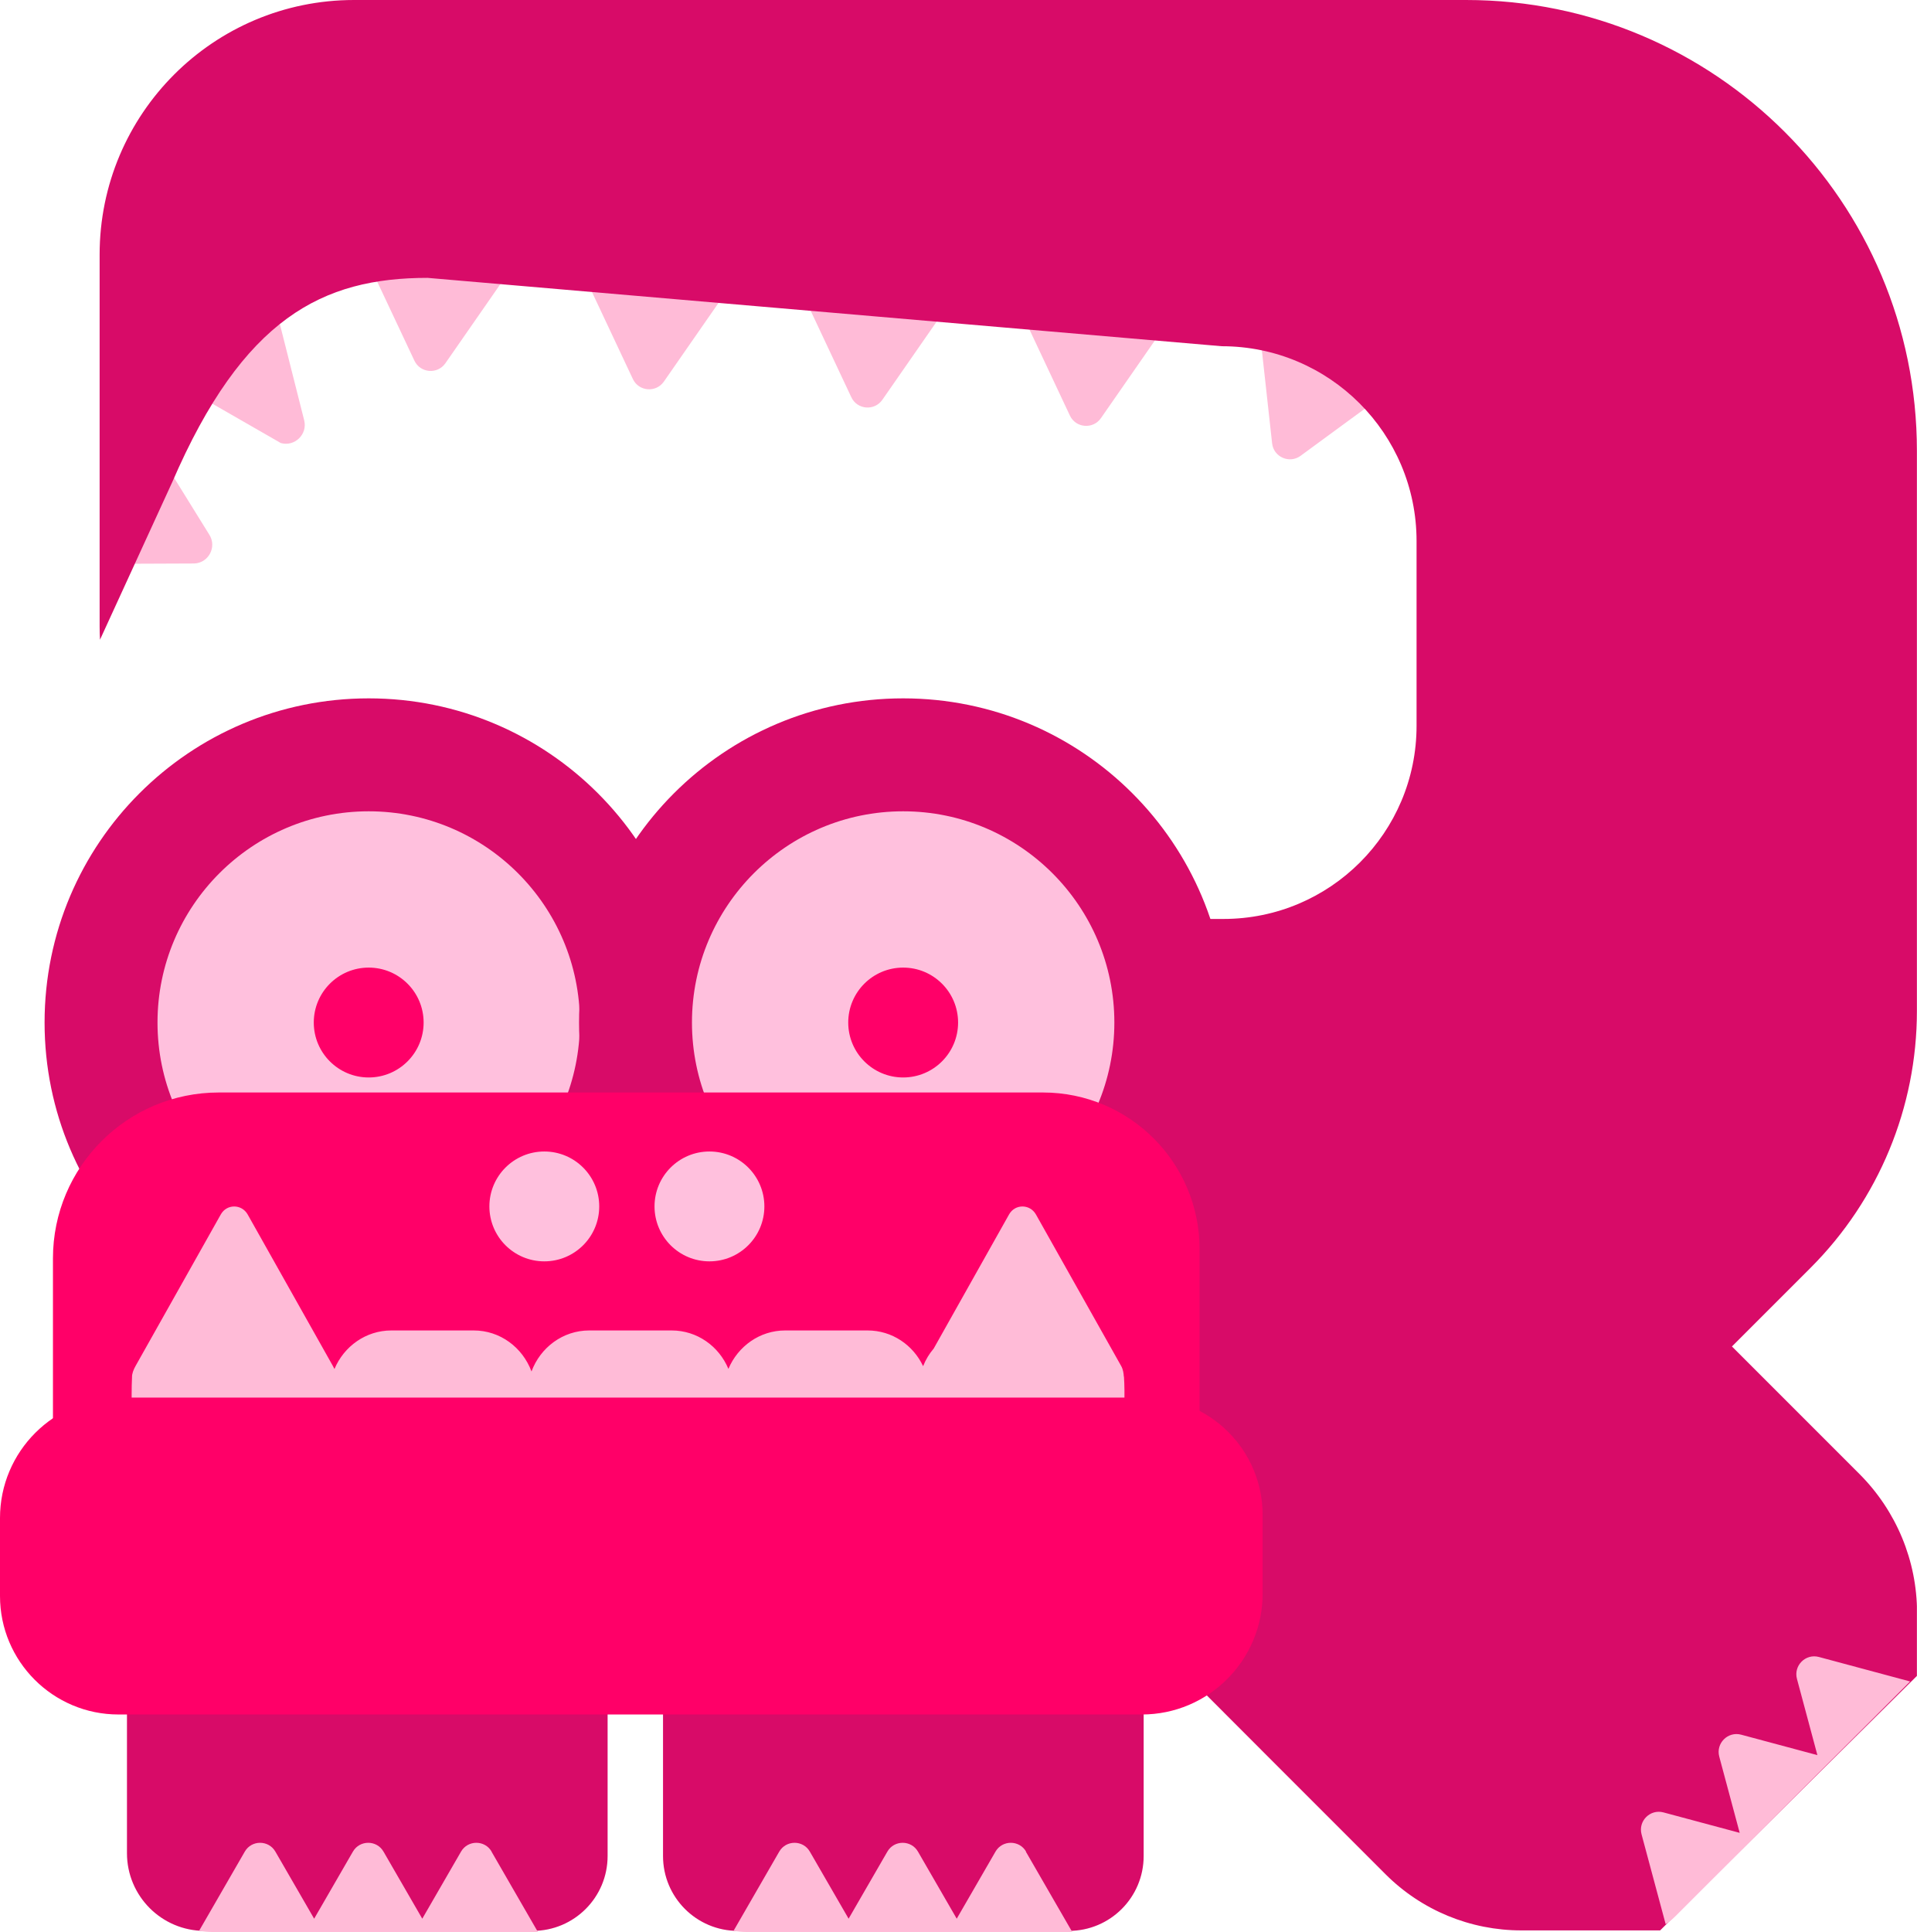
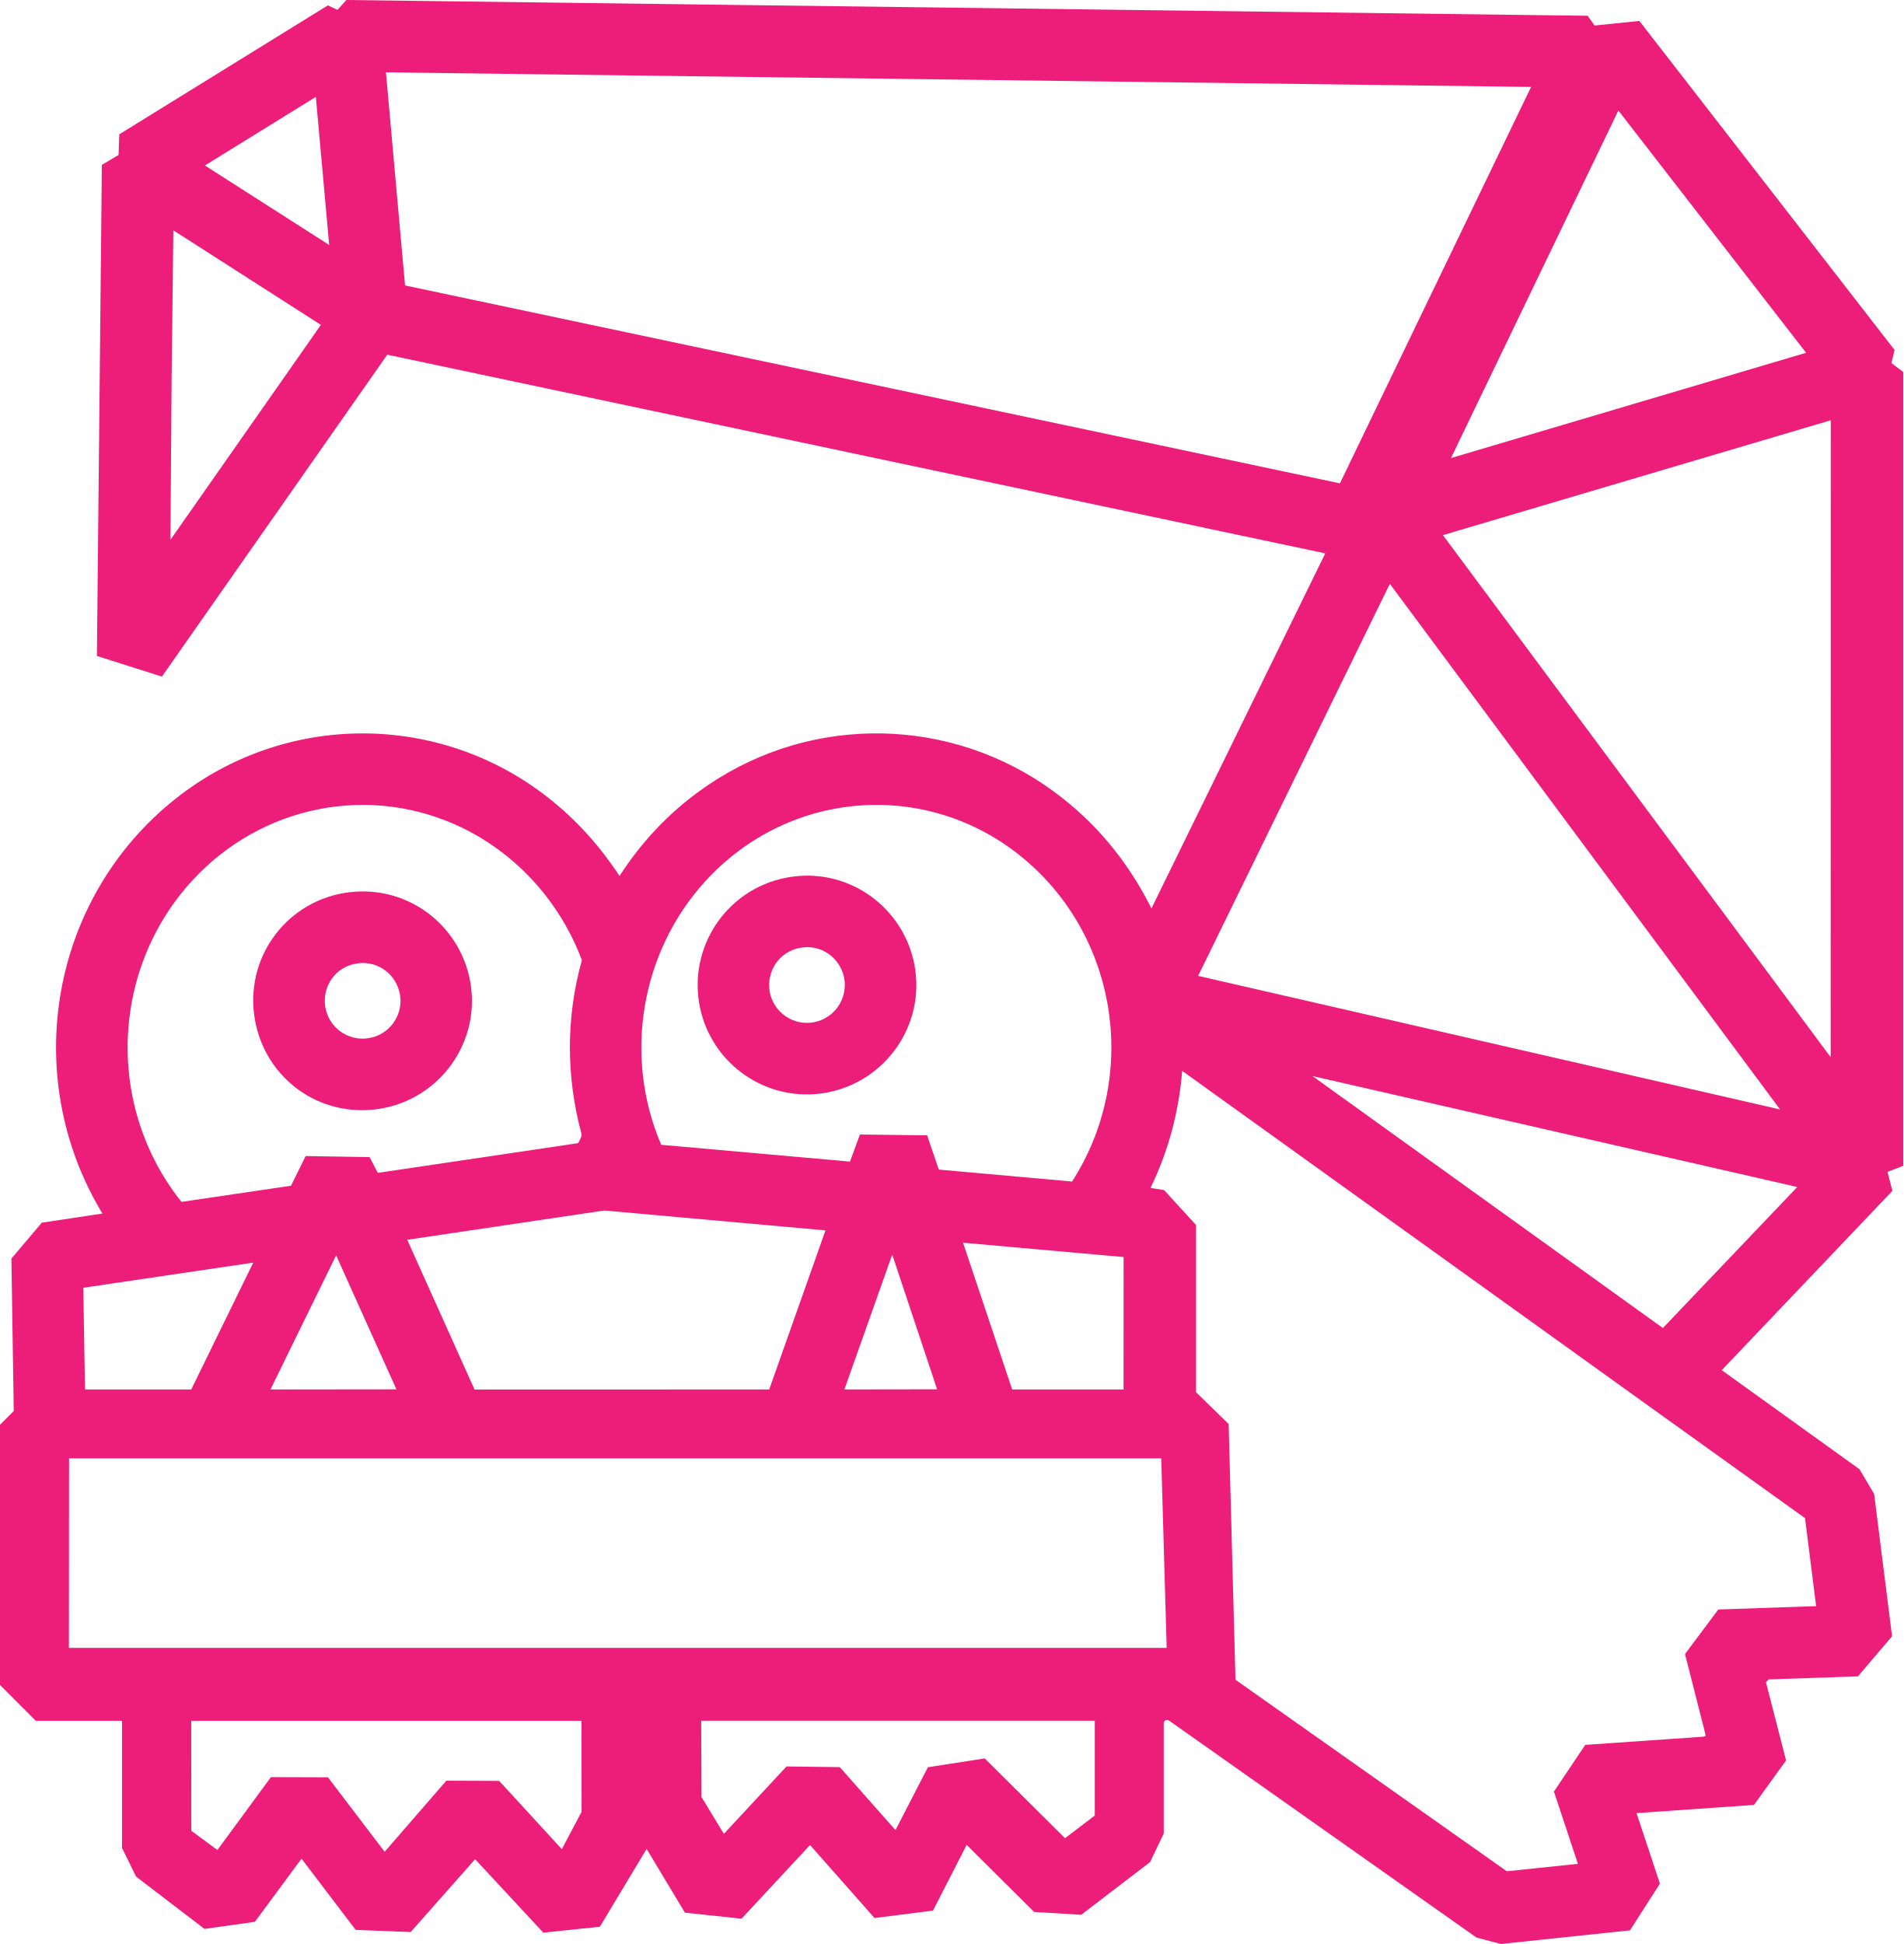
- <svg xmlns="http://www.w3.org/2000/svg" version="1.1" width="155.66" height="156.86">
-   <svg id="SvgjsSvg1042" viewBox="0 0 155.66 156.86">
-     <defs>
-       <style>.cls-1{fill:#ffbbd7;}.cls-2{fill:#ffc0dd;}.cls-3{fill:#ff0068;}.cls-4{fill:#d80b68;}</style>
-     </defs>
-     <g id="SvgjsG1041">
-       <path class="cls-1" d="M103.3,35.99c.12,1.12,1.41,1.68,2.31,1.02l6.56-4.81-9.76-4.29.89,8.08Z" />
-       <path class="cls-1" d="M17.09,32.69l5.71,3.28c1.13.32,2.19-.71,1.9-1.85l-2-7.91c-1.8,1.6-3.93,3.53-5.6,6.47Z" />
-       <path class="cls-1" d="M10.83,45.77l4.95-.02c1.17-.05,1.85-1.36,1.21-2.35l-2.87-4.63c-.04.1-3.3,7-3.3,7Z" />
-       <path class="cls-1" d="M30.36,22.29l3.29,6.99c.48,1.02,1.88,1.13,2.52.21l4.64-6.68-6.26-.53c-1.48-.12-2.86-.13-4.18,0Z" />
-       <path class="cls-1" d="M86.88,33.74c.48,1.02,1.88,1.13,2.52.21l4.64-6.68-10.62-.89,3.46,7.36Z" />
-       <path class="cls-1" d="M51.39,30.77c.48,1.02,1.88,1.13,2.52.21l4.64-6.68-10.62-.89,3.46,7.36Z" />
-       <path class="cls-1" d="M69.13,32.25c.48,1.02,1.88,1.13,2.52.21l4.64-6.68-10.62-.89,3.46,7.36Z" />
-       <path class="cls-4" d="M155.66,82.11v-19.75s0,0,0,0v-25.75c0-20.22-16.39-36.61-36.61-36.61H28.75C17.34,0,8.09,9.25,8.09,20.67v30.18c0,.37.01.73.03,1.09l5.86-12.78c5.77-13.36,12.23-16.6,20.74-16.6l64.49,5.55c8.74,0,15.82,7.08,15.82,15.82v15c0,8.66-7.02,15.68-15.68,15.68h-62.93c-11.41,0-20.67,9.25-20.67,20.67v25.93h-2.11c-1.84,0-3.33,1.49-3.33,3.33v25.92c0,3.48,2.82,6.31,6.31,6.31h26.64c3.36,0,6.08-2.72,6.08-6.08v-19.44h4.5v19.44c0,3.36,2.72,6.08,6.08,6.08h26.87c3.36,0,6.08-2.72,6.08-6.08v-19.44h3.59v4.86c.79.8,10.2,10.21,16.05,16.06,2.93,2.93,6.89,4.56,11.03,4.56h11.27s20.86-20.67,20.86-20.67h0v-5.12c0-4.22-1.68-8.26-4.66-11.25l-10.37-10.37,6.39-6.39c5.53-5.53,8.63-13.03,8.63-20.84Z" />
-       <path class="cls-2" d="M29.94,104.76c-11.99,0-21.74-9.75-21.74-21.74s9.75-21.74,21.74-21.74,21.74,9.75,21.74,21.74-9.75,21.74-21.74,21.74Z" />
-       <path class="cls-4" d="M29.94,65.87c9.46,0,17.15,7.69,17.15,17.15s-7.69,17.15-17.15,17.15-17.15-7.69-17.15-17.15,7.69-17.15,17.15-17.15M29.94,56.7c-14.54,0-26.32,11.78-26.32,26.32s11.78,26.32,26.32,26.32,26.32-11.78,26.32-26.32-11.78-26.32-26.32-26.32h0Z" />
-       <path class="cls-2" d="M73.34,104.76c-11.99,0-21.74-9.75-21.74-21.74s9.75-21.74,21.74-21.74,21.74,9.75,21.74,21.74-9.75,21.74-21.74,21.74Z" />
-       <path class="cls-4" d="M73.34,65.87c9.46,0,17.15,7.69,17.15,17.15s-7.69,17.15-17.15,17.15-17.15-7.69-17.15-17.15,7.69-17.15,17.15-17.15M73.34,56.7c-14.54,0-26.32,11.78-26.32,26.32s11.78,26.32,26.32,26.32,26.32-11.78,26.32-26.32-11.78-26.32-26.32-26.32h0Z" />
-       <circle class="cls-3" cx="73.34" cy="83.02" r="4.46" />
-       <circle class="cls-3" cx="29.94" cy="83.02" r="4.46" />
-       <path class="cls-3" d="M17.77,88.7h66.92c7.02,0,12.72,5.7,12.72,12.72v16.92c0,7.93-6.43,14.36-14.36,14.36H18.66c-7.93,0-14.36-6.43-14.36-14.36v-16.17c0-7.44,6.04-13.47,13.47-13.47Z" />
-       <path class="cls-1" d="M91.26,111.77c-.02-.28-.06-.59-.22-.87l-6.92-12.3c-.49-.86-1.7-.86-2.18,0l-6.12,10.89c-.36.42-.65.9-.86,1.43-.81-1.72-2.52-2.9-4.51-2.9h-6.69c-2.07,0-3.84,1.29-4.61,3.12-.77-1.84-2.54-3.12-4.61-3.12h-6.69c-2.14,0-3.97,1.38-4.69,3.33-.72-1.94-2.54-3.33-4.69-3.33h-6.69c-2.07,0-3.85,1.29-4.62,3.13-.04-.09-.09-.18-.13-.25l-6.92-12.3c-.49-.86-1.7-.86-2.18,0l-6.92,12.3c-.17.3-.3.63-.29.92-.02.43-.03.88-.03,1.35v6.86c0,2.84,2.25,5.15,5.02,5.15h6.69c2.14,0,3.97-1.38,4.69-3.33.72,1.94,2.54,3.33,4.69,3.33h6.69c2.14,0,3.97-1.38,4.69-3.33.72,1.94,2.54,3.33,4.69,3.33h6.69c2.07,0,3.84-1.29,4.61-3.12.77,1.84,2.54,3.12,4.61,3.12h6.69c2.1,0,3.89-1.32,4.64-3.2.81,1.71,2.52,2.9,4.51,2.9h6.69c2.77,0,5.02-2.31,5.02-5.15v-6.86c0-.38-.02-.75-.04-1.1Z" />
-       <circle class="cls-2" cx="57.61" cy="97.95" r="4.46" />
-       <circle class="cls-2" cx="44.2" cy="97.95" r="4.46" />
-       <path class="cls-3" d="M9.78,113.47h83.22c5.26,0,9.53,4.27,9.53,9.53v6.39c0,5.41-4.4,9.81-9.81,9.81H9.62C4.31,139.2,0,134.89,0,129.58v-6.33C0,117.85,4.38,113.47,9.78,113.47Z" />
-       <path class="cls-1" d="M39.92,150.33c-.55-.95-1.93-.95-2.48,0l-3.15,5.45-3.15-5.45c-.55-.95-1.93-.95-2.48,0l-3.15,5.45-3.15-5.45c-.55-.95-1.93-.95-2.48,0l-3.71,6.43c.34.06.69.1,1.06.1h26.45l-3.77-6.53Z" />
-       <path class="cls-1" d="M83.32,150.33c-.55-.95-1.93-.95-2.48,0l-3.15,5.45-3.15-5.45c-.55-.95-1.93-.95-2.48,0l-3.15,5.45-3.15-5.45c-.55-.95-1.93-.95-2.48,0l-3.71,6.43c.34.06.69.1,1.05.1h26.45l-3.77-6.53Z" />
-       <path class="cls-1" d="M147.7,134.53c-1.08-.29-2.07.7-1.78,1.78l1.66,6.19-6.19-1.66c-1.08-.29-2.07.7-1.78,1.78l1.66,6.19-6.19-1.66c-1.08-.29-2.07.7-1.78,1.78l1.96,7.3c.29-.2.57-.43.83-.69l6.31-6.31s0,0,0,0l6.31-6.31.09-.09,6.31-6.31-7.41-1.99Z" />
-     </g>
-   </svg>
-   <style>@media (prefers-color-scheme: light) { :root { filter: none; } }
- @media (prefers-color-scheme: dark) { :root { filter: none; } }
- </style>
+ <svg xmlns="http://www.w3.org/2000/svg" viewBox="0 0 679.18 693.59">
+   <g>
+     <path d="M214.09,687.43l-20.21,2.11-24.34-26.21-22.98,25.99-19.64-.76-19.32-25.41-16.64,22.52-17.98,2.54-24.41-18.66-5.03-10.22v-45.39s-30.8,0-30.8,0l-12.75-12.79v-92.79s4.92-4.95,4.92-4.95l-.84-54.36,10.84-12.82,21.64-3.25c-29.74-49.18-18.42-112.75,26.17-148.06,38.83-30.74,93.46-31.06,132.57-.58,10,7.8,18.56,17.17,25.78,28.19,8.7-13.41,19.29-24.21,32-32.69,37.38-25.16,86.66-24.11,122.95,2.55,14.87,10.85,26.42,24.84,34.87,41.72l62.03-126.68L138.2,126.55l-80.42,114.85-23.2-7.36,1.77-175.21,5.96-3.57.26-7.34L117,1.92l3.42,1.61,3.19-3.53,442.95,5.63,2.45,3.48,16-1.64,91.07,117.4-1.12,4.67,4.21,3.18v283.23s-5.62,2.16-5.62,2.16l1.76,6.76-60.91,63.99,49.17,35.35,5.21,8.81,6.4,50.78-12.17,14.29-31.73,1.09c-.34.16-.97.8-1.08,1.09l7.15,27.82-11.45,15.88-41.9,2.92,8.34,25.15-10.68,16.68-46.1,4.86-8.72-2.32-109.45-77.23c-1.35-.96-2.11.15-2.11.71v39.45s-4.88,10.18-4.88,10.18l-24.57,18.8-16.81-1.02-24.07-23.93-12.01,23.45-20.87,2.65-23.01-26.04-24.44,26.28-20.2-2.15-13.68-22.75-16.67,27.76ZM478.15,172.45l68.22-141.44-408.65-5.2,6.82,76.03,333.6,70.61ZM117.47,87.39l-4.76-52.82-39.59,24.47,44.35,28.36ZM644.5,125.87l-66.99-86.44-59.73,124,126.72-37.56ZM60.82,192.59l53.69-76.68-52.65-33.73-.63,53.57-.41,56.84ZM653.27,377.19l.04-227.25-138.4,40.98,138.36,186.27ZM635.22,395.84l-139.26-187.54-68.41,139.88,207.66,47.66ZM134.81,418.47l71.51-10.61c.45-.78,1.39-2.55,1.19-3.3-5.51-20.39-5.58-41.53.13-61.99-7.77-20.62-22.9-37.53-42.52-47.14-32.97-16.05-71.81-8.1-96.45,18.67-29.2,31.73-31.02,80.72-3.91,114.72l39.09-5.77,5.21-10.58,22.83.37,2.93,5.63ZM330.85,405.07l4.15,12.22,47.57,4.26c23.56-36.65,16.82-85.42-15.71-113.89-34.13-29.87-84.79-26.63-115.23,6.81-23.01,25.27-29.24,62.42-15.67,93.98l67.37,5.99,3.53-9.67,24,.3ZM554.5,639.23l11.19-16.68,42.12-2.92c.15-.01.77-.18.79-.2.01-.02-.03-.72-.14-1.15l-7.17-28.14,11.89-15.9,34.9-1.2-3.96-31.4-56.14-40.26-166.12-119.31c-1.21,14.69-4.87,28.51-11.31,41.76l4.86.78,11.4,12.46v59.66s11.63,11.33,11.63,11.33l2.44,91.25,96.83,68.33,25.37-2.65-8.56-25.78ZM641.35,423.5l-173.02-39.59,125.07,89.91,47.95-50.31ZM274.49,495.73l20.09-56.75-78.94-7.09-70.32,10.45,24.02,53.43,105.15-.03ZM400.94,495.75l.02-47.26-57.3-5.11,17.53,52.37h39.75ZM334.4,495.68l-16.01-48.07-17.07,48.12,33.08-.05ZM141.46,495.69l-21.51-47.8-23.44,47.85,44.95-.05ZM68.25,495.74l22.12-45.26-60.65,8.97.61,36.3h37.92ZM416.33,587.95l-1.94-67.62H24.64s-.05,67.62-.05,67.62h391.74ZM159.28,635.33l18.86.07,22.35,24.35,7.05-13.33-.02-32.48H68.24s.02,39.25.02,39.25l9.32,6.86,19.1-26,20.34.06,20.24,26.57,22.02-25.36ZM331.12,630.52l20.29-3.14,28.64,28.46,10.63-8.1v-33.81s-140.46,0-140.46,0l.11,27.22,7.98,13.14,22.36-24.05,19.01.25,19.87,22.46,11.58-22.45Z" fill="#ED1E79" />
+     <path d="M124.71,318.34c21.76-2.64,40.85,12.97,43.42,34.08,2.61,21.43-12.86,40.99-34.42,43.42s-40.34-12.69-43.04-33.96,12.22-40.9,34.03-43.55ZM126.2,343.97c-7.63,1.82-11.65,9.42-9.9,16.38,1.83,7.26,9.11,11.59,16.31,9.84s11.54-8.92,10.01-15.9c-1.61-7.33-8.7-12.16-16.42-10.31Z" fill="#ED1E79" />
+     <path d="M282.6,312.81c21.76-3.04,41.19,12.35,44.05,33.48,2.87,21.2-12.12,40.84-33.32,43.8s-40.71-11.73-43.92-32.72c-3.25-21.22,11.32-41.5,33.19-44.56ZM287.09,337.97c-7.89.55-13.26,7.27-12.56,14.81.67,7.13,7.06,12.78,14.64,12.11,7.07-.62,12.8-6.85,12.27-14.44-.49-6.96-6.56-13.03-14.35-12.49Z" fill="#ED1E79" />
+   </g>
</svg>
